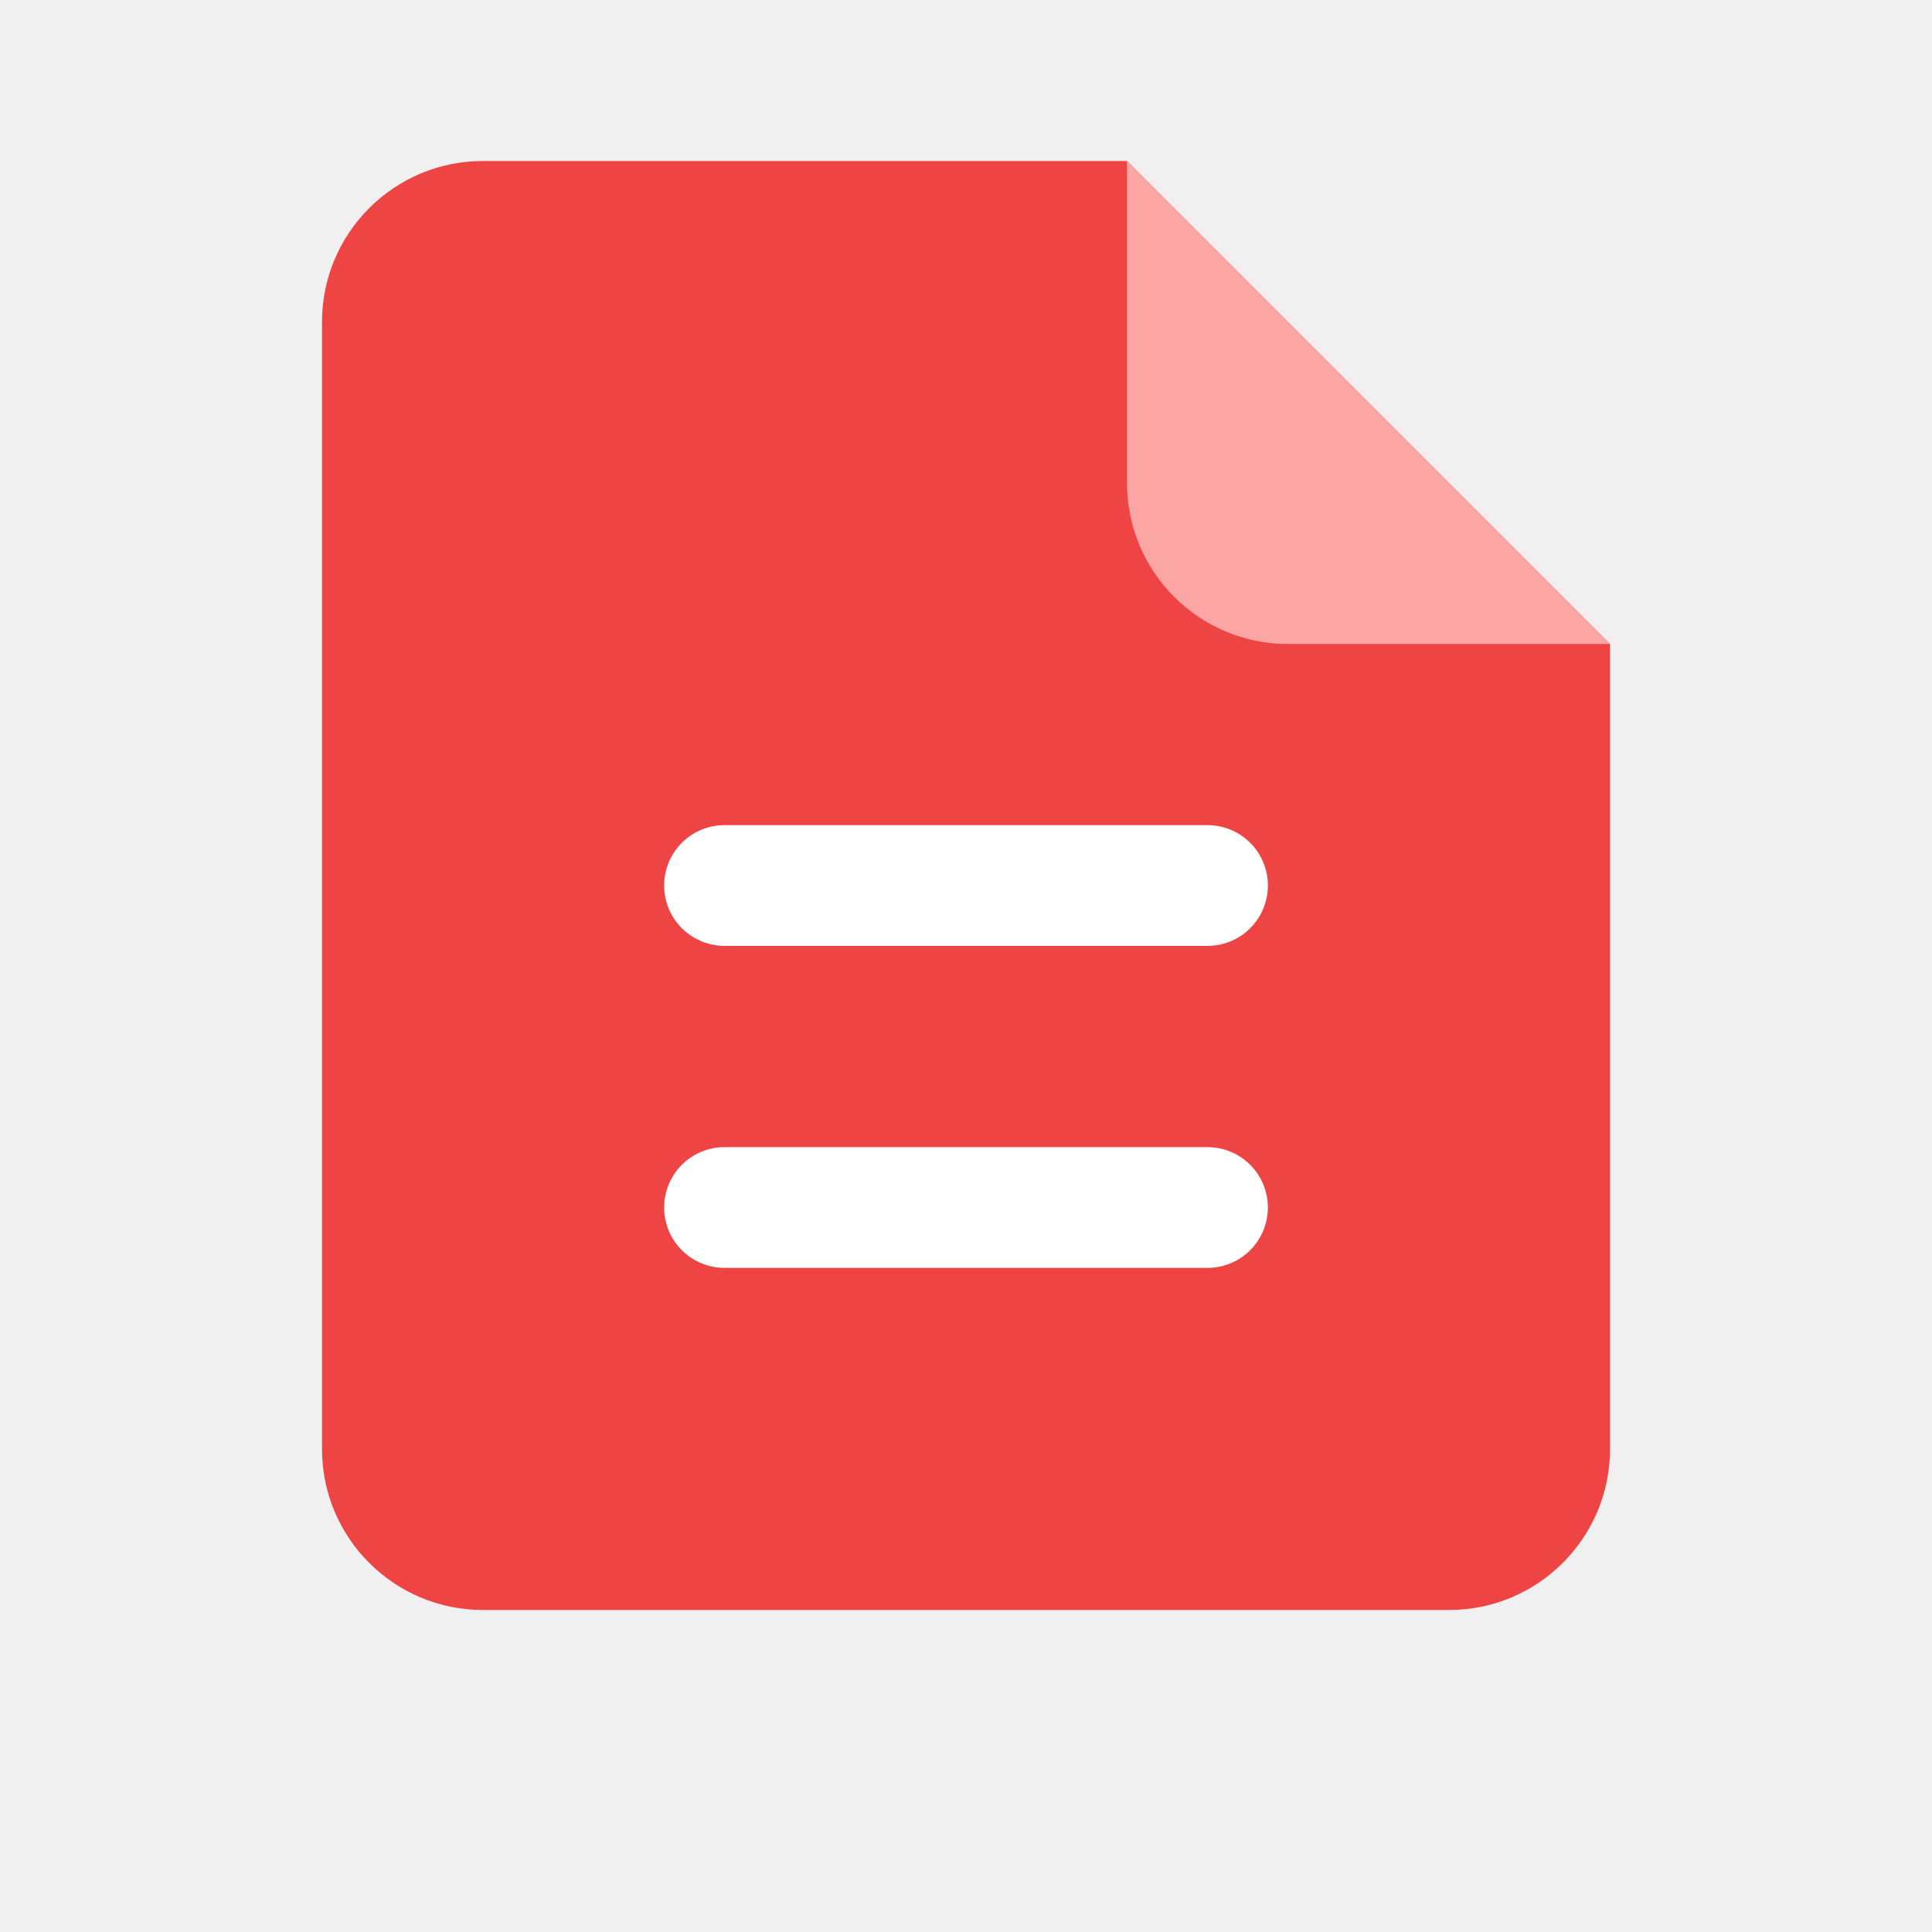
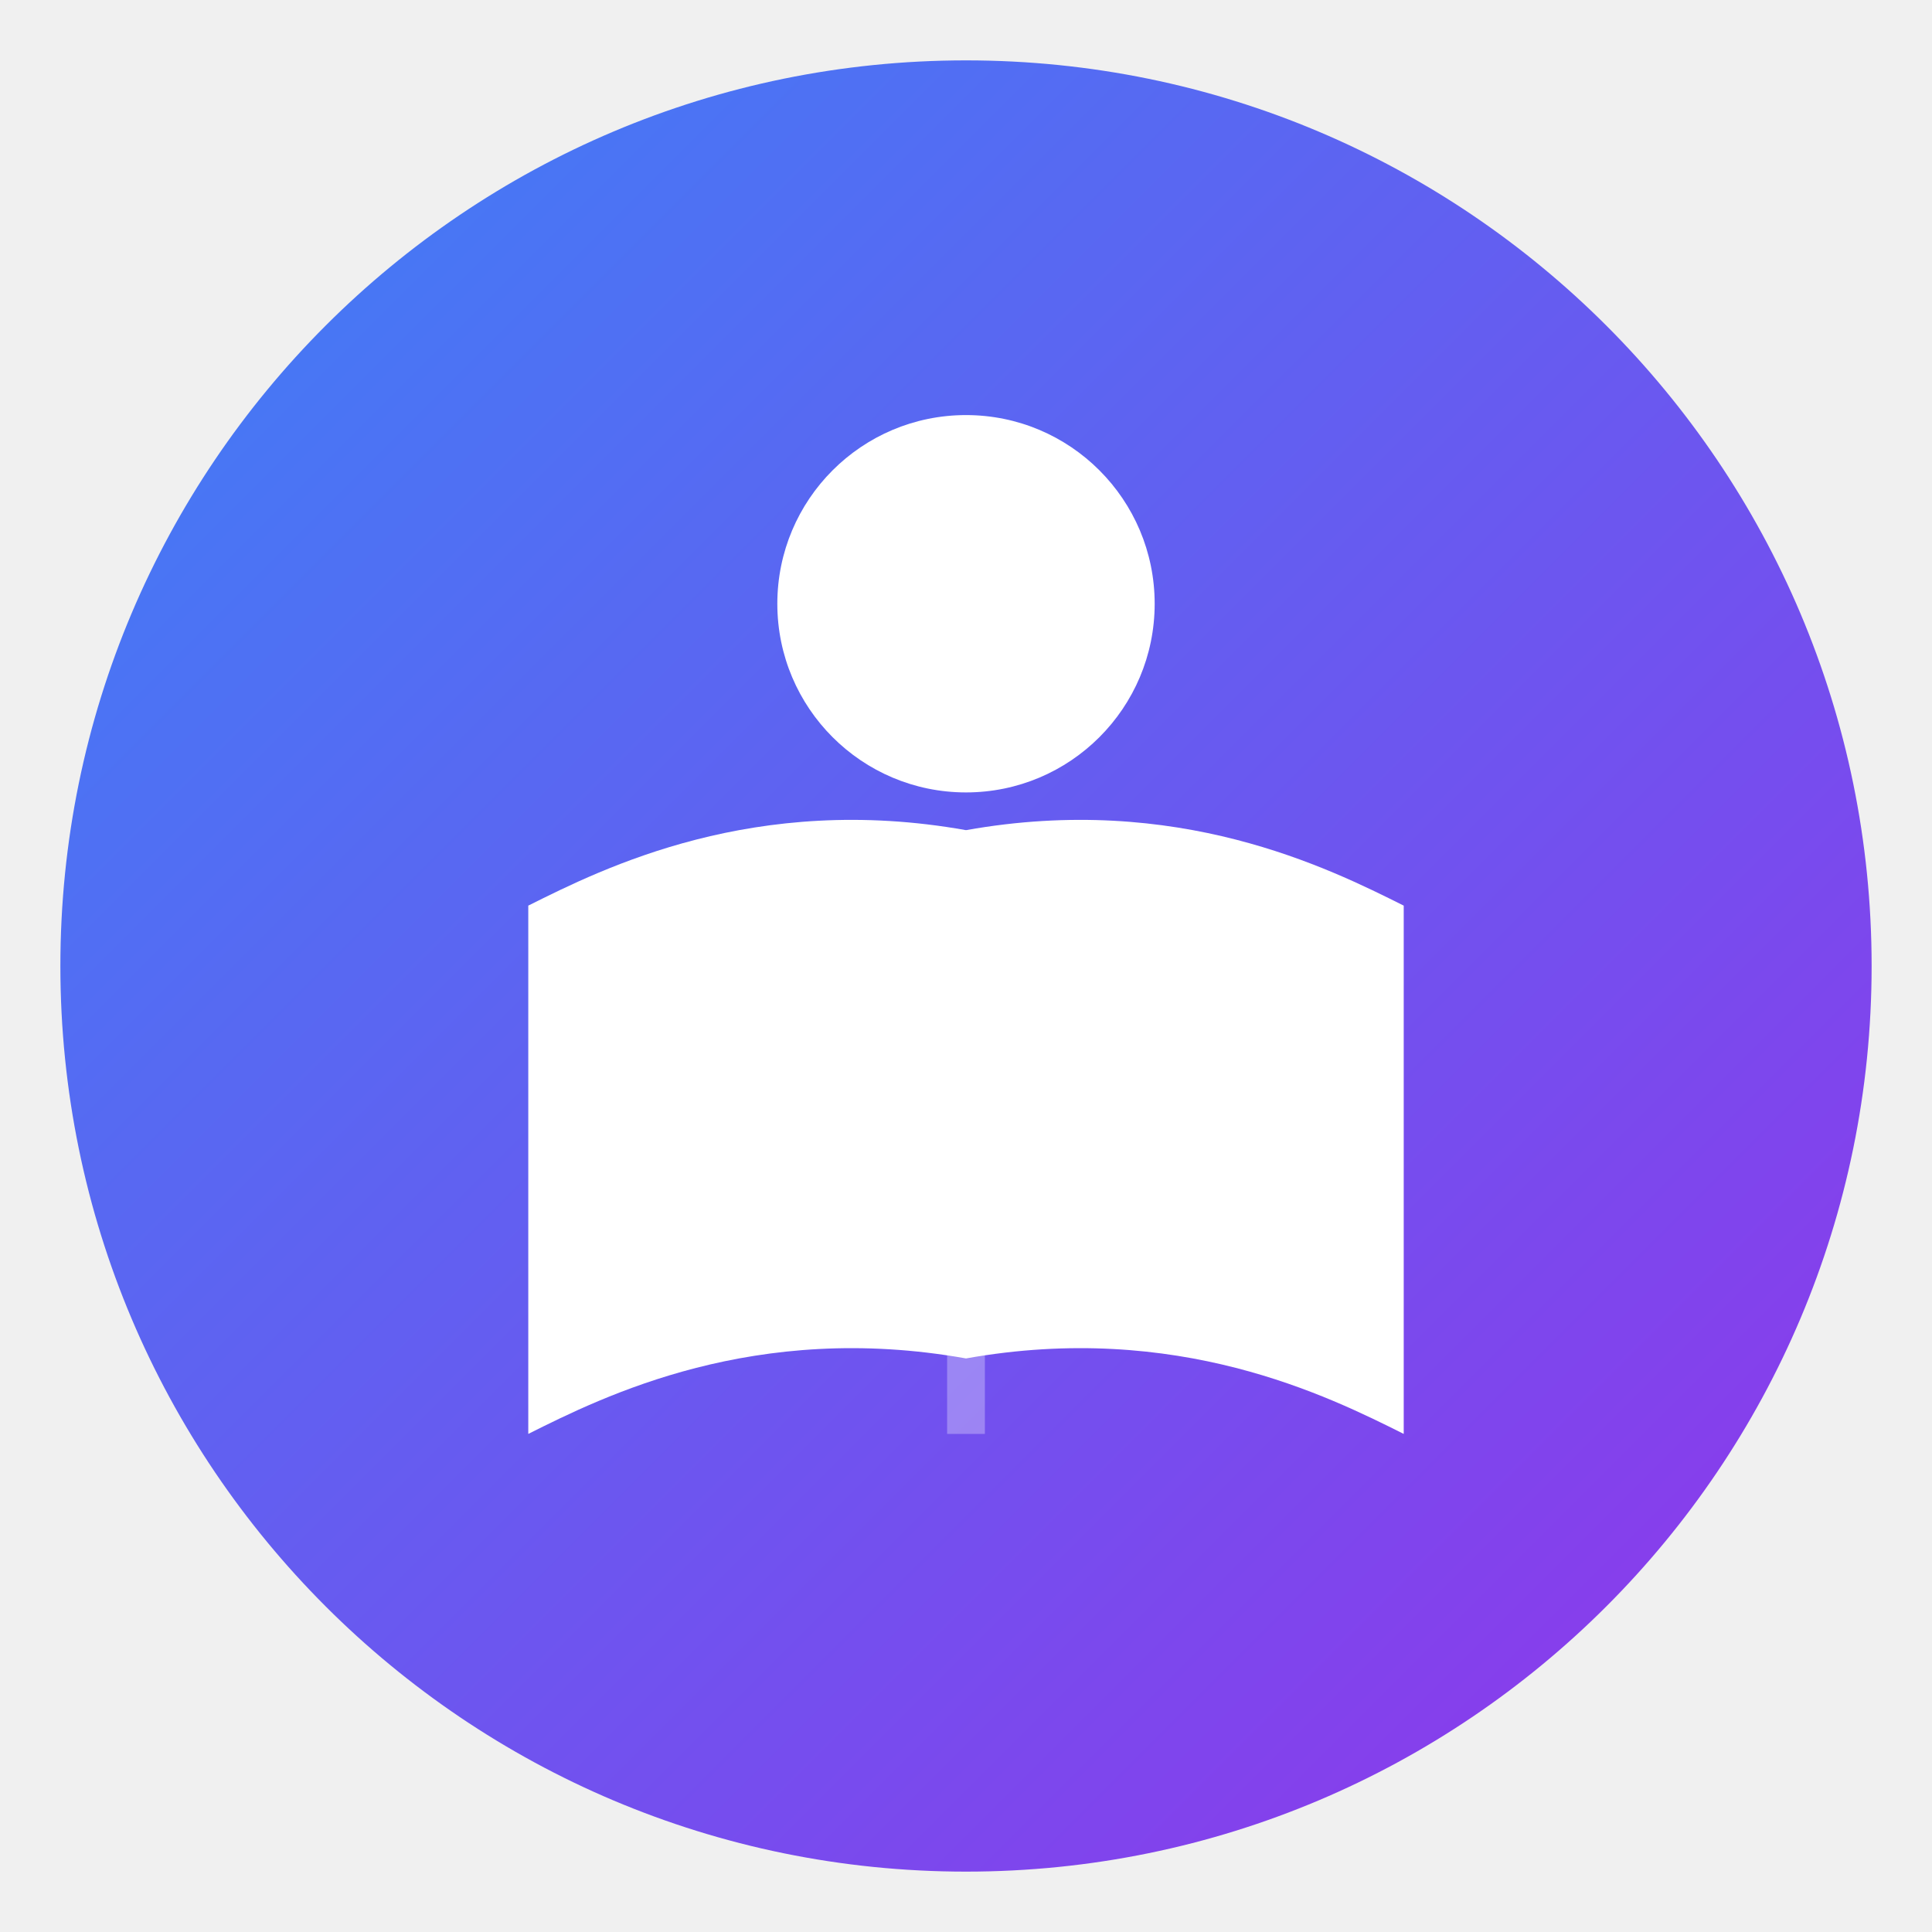
- <svg xmlns="http://www.w3.org/2000/svg" viewBox="0 0 24 24" fill="none">
-   <path fill="#EF4444" d="M4 4a2 2 0 012-2h8l6 6v10a2 2 0 01-2 2H6a2 2 0 01-2-2V4z" />
-   <path fill="#FCA5A5" d="M14 2v4a2 2 0 002 2h4" />
-   <path stroke="#fff" stroke-width="1.5" stroke-linecap="round" d="M9 11h6M9 15h6" />
+ <svg xmlns="http://www.w3.org/2000/svg" viewBox="0 0 512 512" width="512" height="512">
+   <defs>
+     <linearGradient id="grad1" x1="0%" y1="0%" x2="100%" y2="100%">
+       <stop offset="0%" style="stop-color:#3b82f6;stop-opacity:1" />
+       <stop offset="100%" style="stop-color:#9333ea;stop-opacity:1" />
+     </linearGradient>
+   </defs>
+   <circle cx="256" cy="256" r="240" fill="url(#grad1)" />
+   <g fill="white">
+     <circle cx="256" cy="160" r="50" />
+     <path d="M140 240 C160 230, 200 210, 256 220 C312 210, 352 230, 372 240 L372 380 C352 370, 312 350, 256 360 C200 350, 160 370, 140 380 Z" />
+     <rect x="251" y="220" width="10" height="160" opacity="0.3" />
+     <circle cx="170" cy="300" r="28" />
+     <circle cx="342" cy="300" r="28" />
+   </g>
</svg>
